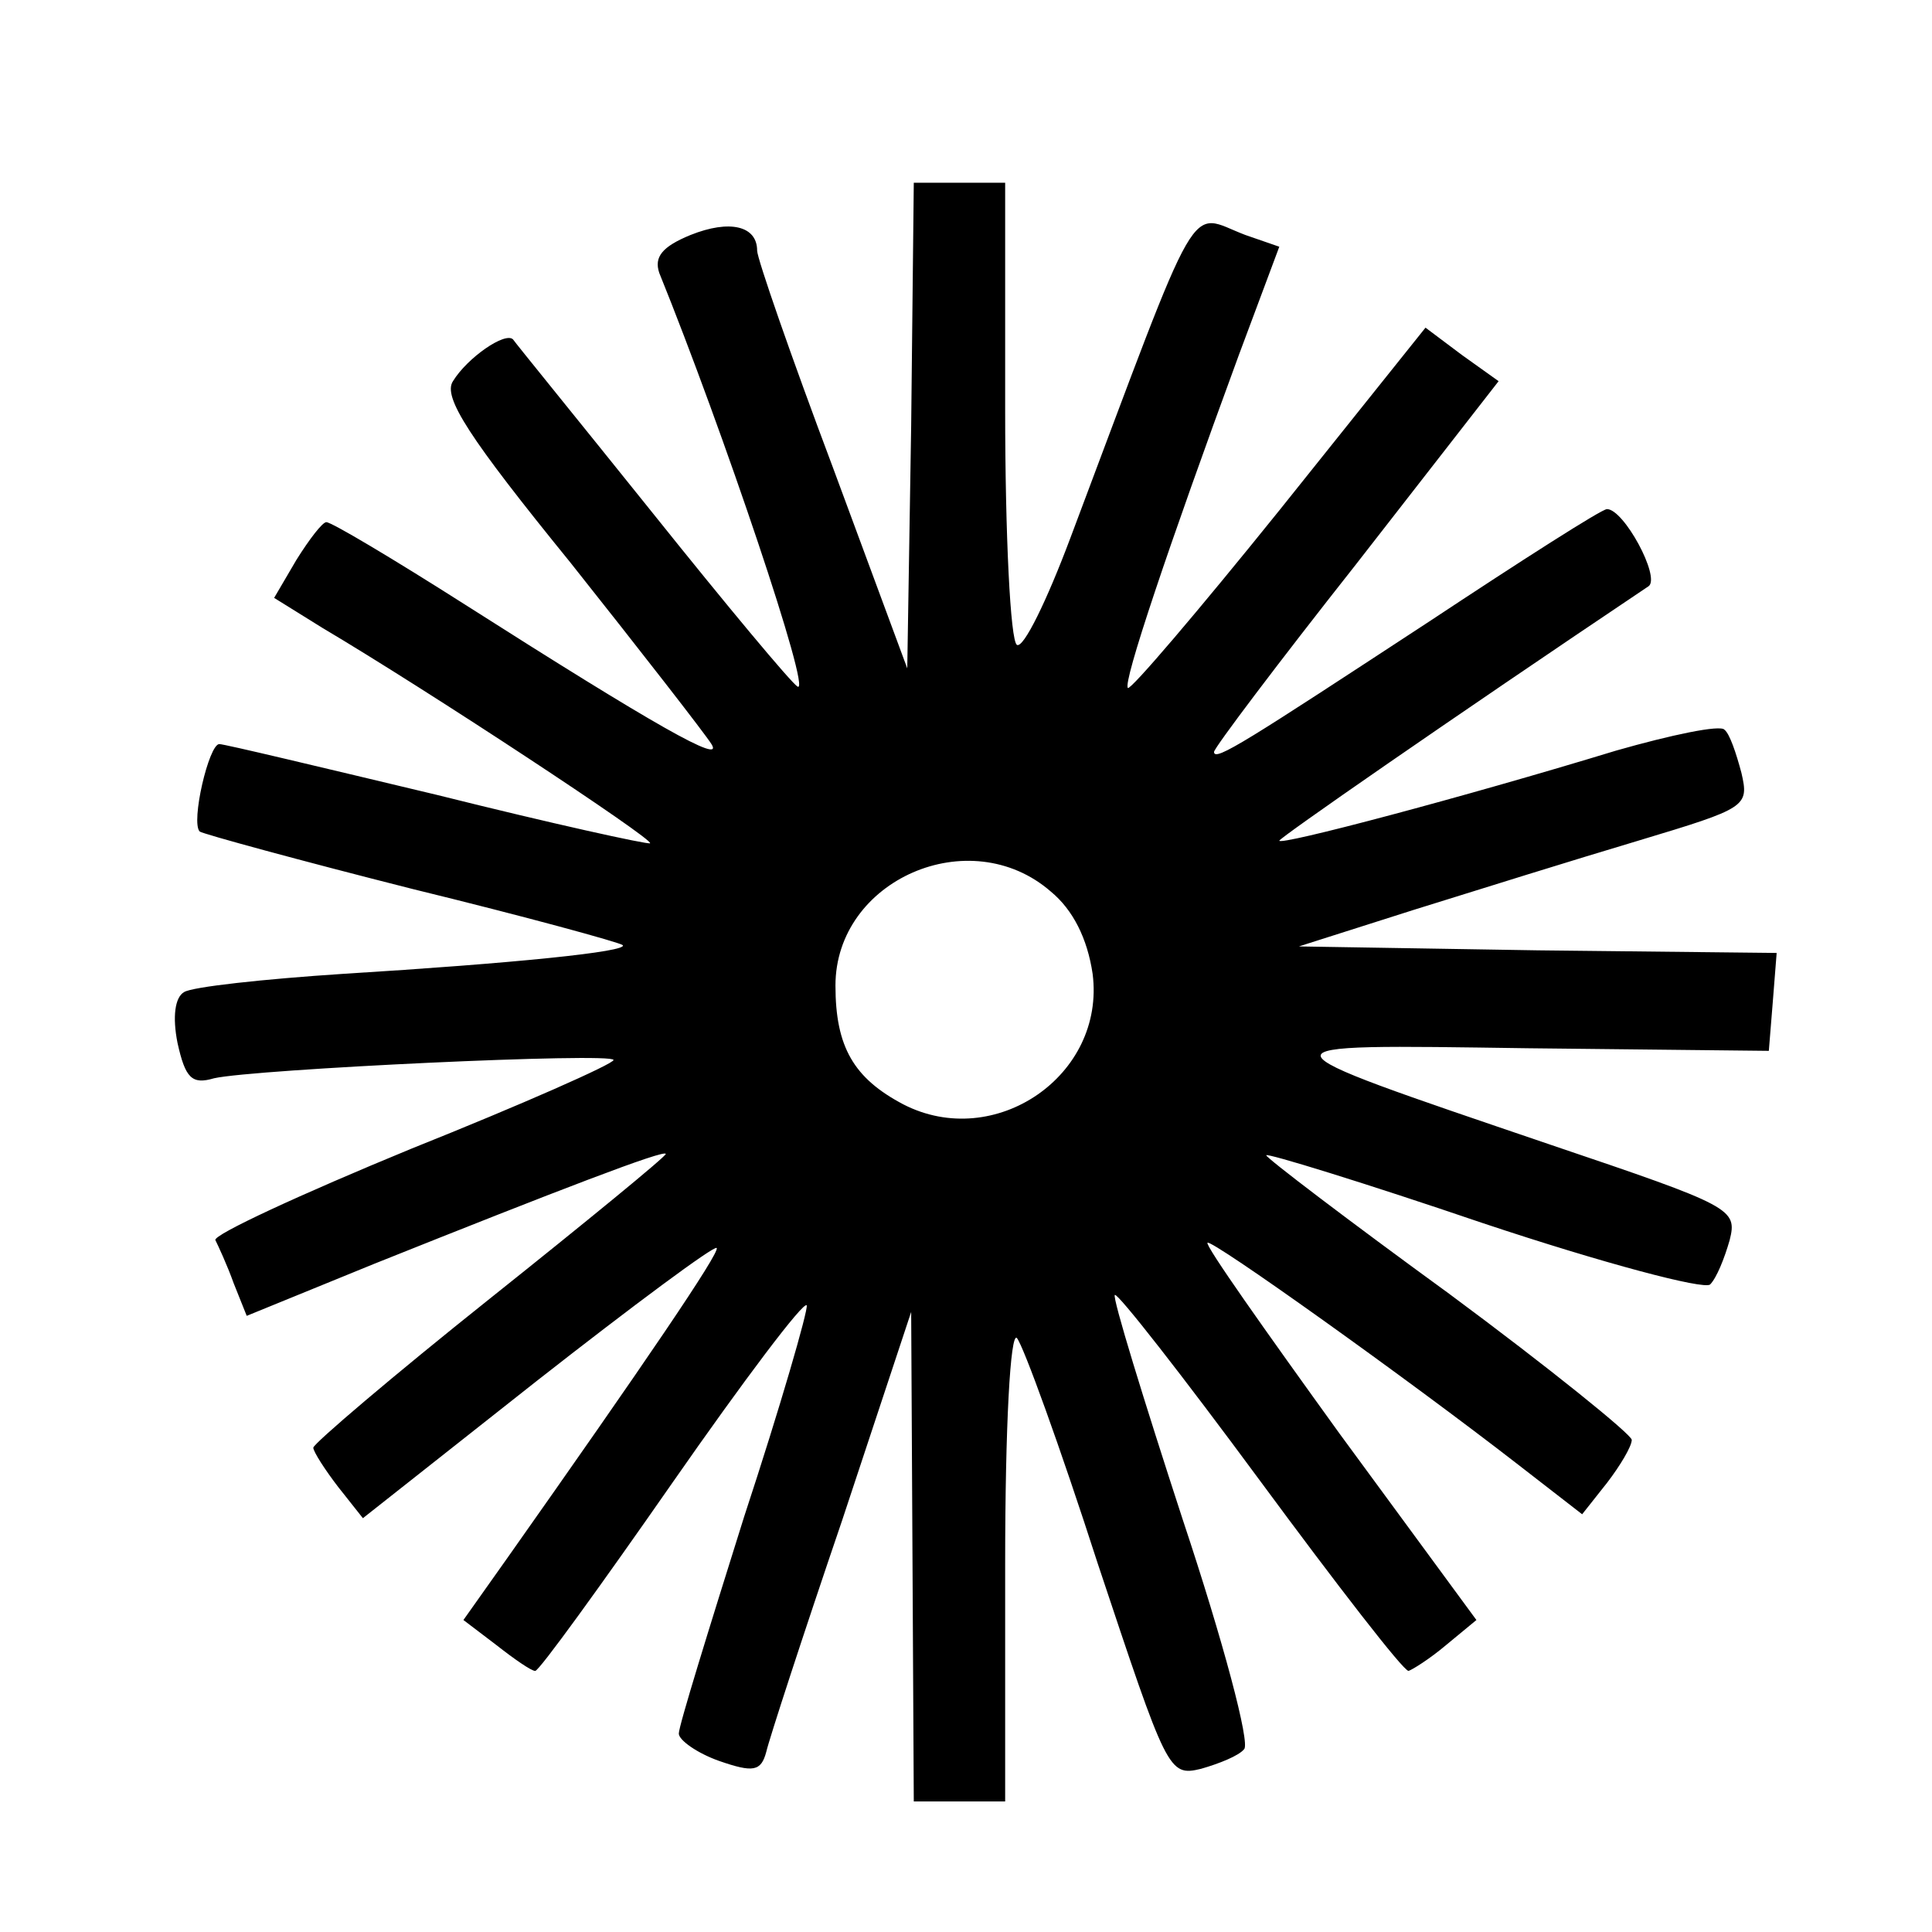
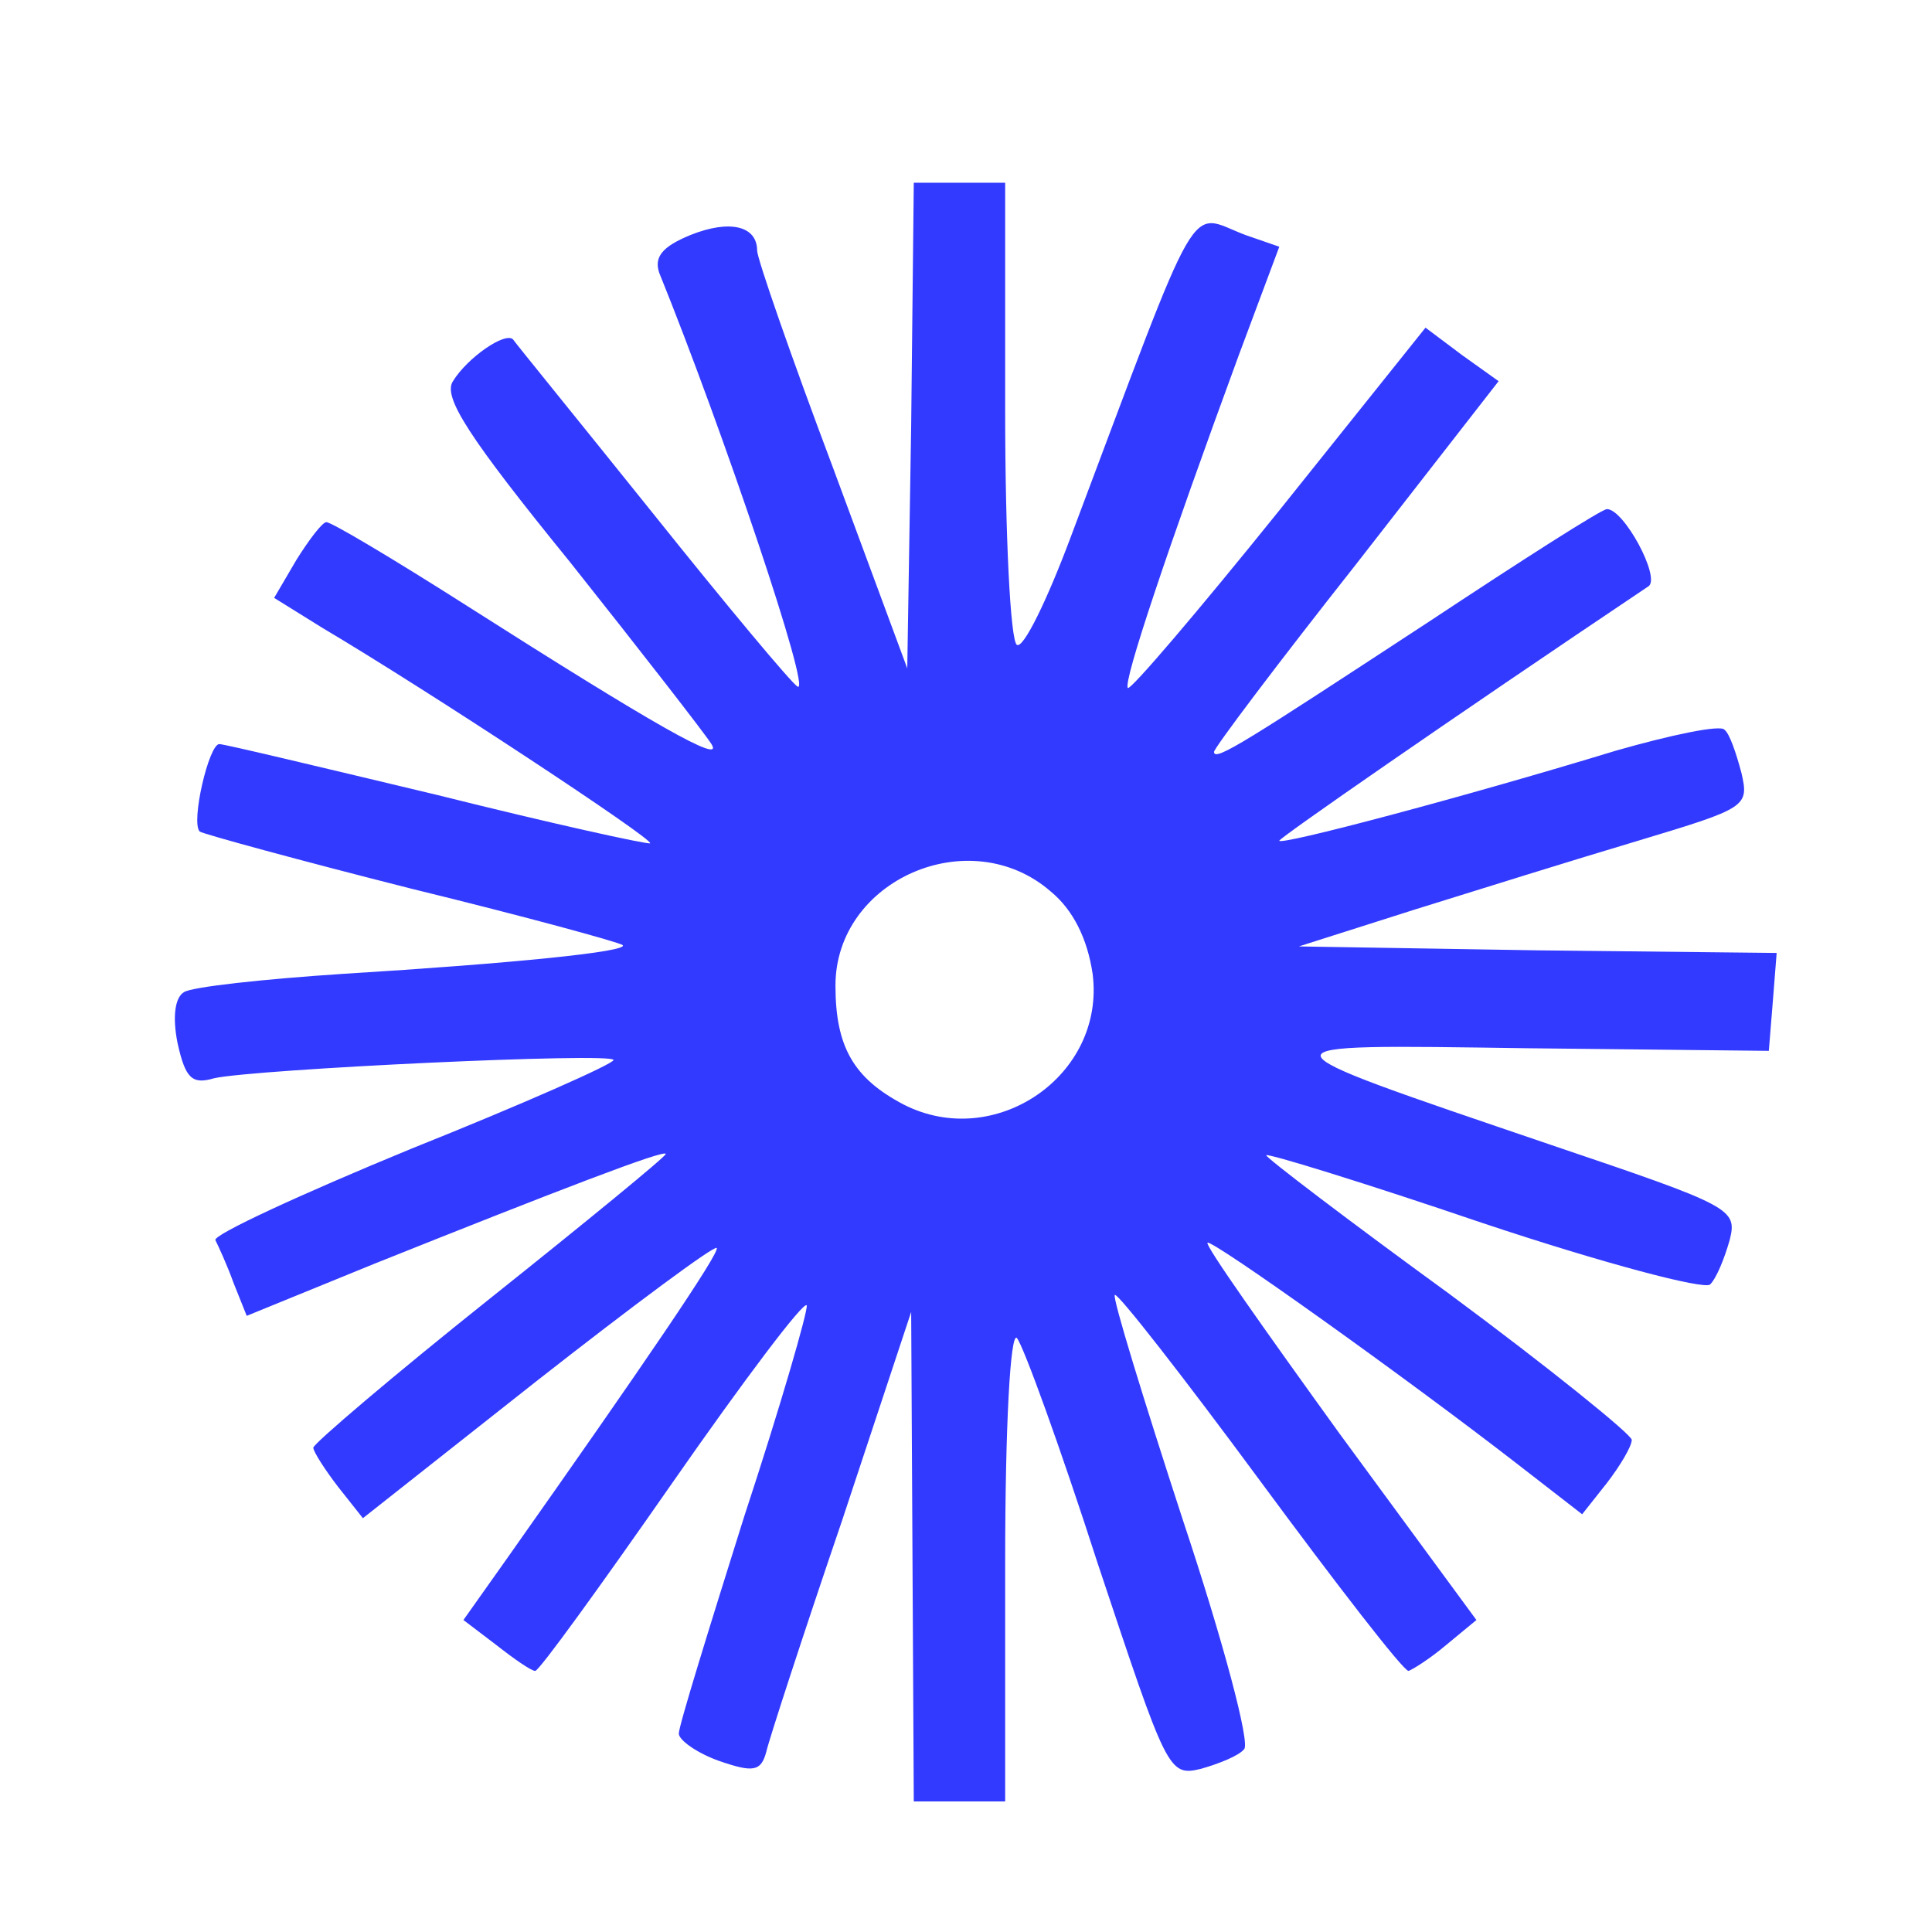
<svg xmlns="http://www.w3.org/2000/svg" version="1.0" width="148pt" height="148pt" viewBox="0 0 148 148" preserveAspectRatio="xMidYMid meet">
-   <g transform="translate(0,148) scale(0.1,-0.1)" fill="#000000" stroke="none">
+   <g transform="translate(0,148) scale(0.1,-0.1)" fill="#333aff" stroke="none">
    <path d="M698 1154 l-3 -186 -57 154 c-32 85 -58 160 -58 166 0 19 -21 24 -51 12 -22 -9 -28 -17 -24 -29 49 -121 117 -323 106 -317 -5 3 -55 63 -111 133 -57 71 -105 130 -107 133 -6 6 -35 -14 -46 -32 -8 -12 12 -43 90 -139 54 -68 103 -131 108 -139 10 -16 -43 14 -189 107 -55 35 -102 63 -106 63 -3 0 -13 -13 -23 -29 l-17 -29 37 -23 c81 -48 254 -162 251 -165 -2 -1 -75 15 -163 37 -88 21 -163 39 -167 39 -8 0 -22 -60 -15 -67 3 -2 76 -22 163 -44 86 -21 159 -41 161 -43 5 -5 -84 -14 -214 -22 -61 -4 -116 -10 -122 -14 -7 -4 -9 -19 -5 -39 6 -27 11 -32 28 -27 31 7 306 20 306 14 0 -3 -70 -34 -155 -68 -85 -35 -152 -66 -150 -70 2 -4 9 -19 14 -33 l10 -25 98 40 c140 56 223 88 223 84 0 -2 -61 -52 -135 -111 -74 -59 -135 -111 -135 -114 0 -3 9 -17 19 -30 l19 -24 133 105 c74 58 136 104 138 102 3 -3 -57 -91 -160 -237 l-34 -48 25 -19 c14 -11 27 -20 30 -20 3 0 50 65 105 144 55 79 101 140 103 136 1 -4 -20 -77 -48 -162 -27 -86 -50 -160 -50 -166 0 -5 14 -15 31 -21 26 -9 32 -8 36 7 2 9 28 89 58 177 l53 160 1 -187 1 -188 35 0 35 0 0 182 c0 106 4 178 9 173 5 -6 33 -83 62 -173 53 -159 54 -163 79 -157 14 4 29 10 33 15 5 4 -16 83 -47 176 -30 92 -54 170 -52 172 2 2 52 -62 111 -142 59 -80 110 -146 114 -146 3 1 16 9 29 20 l23 19 -105 143 c-57 79 -103 144 -101 146 3 3 153 -104 238 -170 l49 -38 19 24 c10 13 19 28 19 33 0 4 -63 55 -140 112 -77 56 -140 104 -140 106 0 2 75 -21 166 -52 93 -31 169 -51 174 -47 5 5 11 20 15 34 6 24 2 26 -137 73 -232 79 -232 77 -18 74 l185 -2 3 37 3 38 -183 2 -183 3 88 28 c48 15 125 39 172 53 83 25 85 26 79 52 -4 15 -9 30 -13 33 -3 4 -41 -4 -83 -16 -118 -36 -258 -73 -258 -69 0 2 128 91 283 195 9 7 -19 59 -32 59 -4 0 -65 -39 -136 -86 -139 -91 -165 -108 -165 -100 0 3 49 68 109 144 l109 140 -28 20 -28 21 -112 -140 c-62 -77 -114 -138 -116 -136 -4 4 31 108 85 255 l31 83 -26 9 c-45 17 -32 39 -134 -232 -18 -48 -36 -85 -41 -82 -5 3 -9 84 -9 180 l0 174 -35 0 -35 0 -2 -186z m107 -357 c17 -14 28 -36 32 -63 10 -78 -75 -136 -145 -100 -38 20 -52 44 -52 91 0 81 103 126 165 72z" />
  </g>
</svg>
